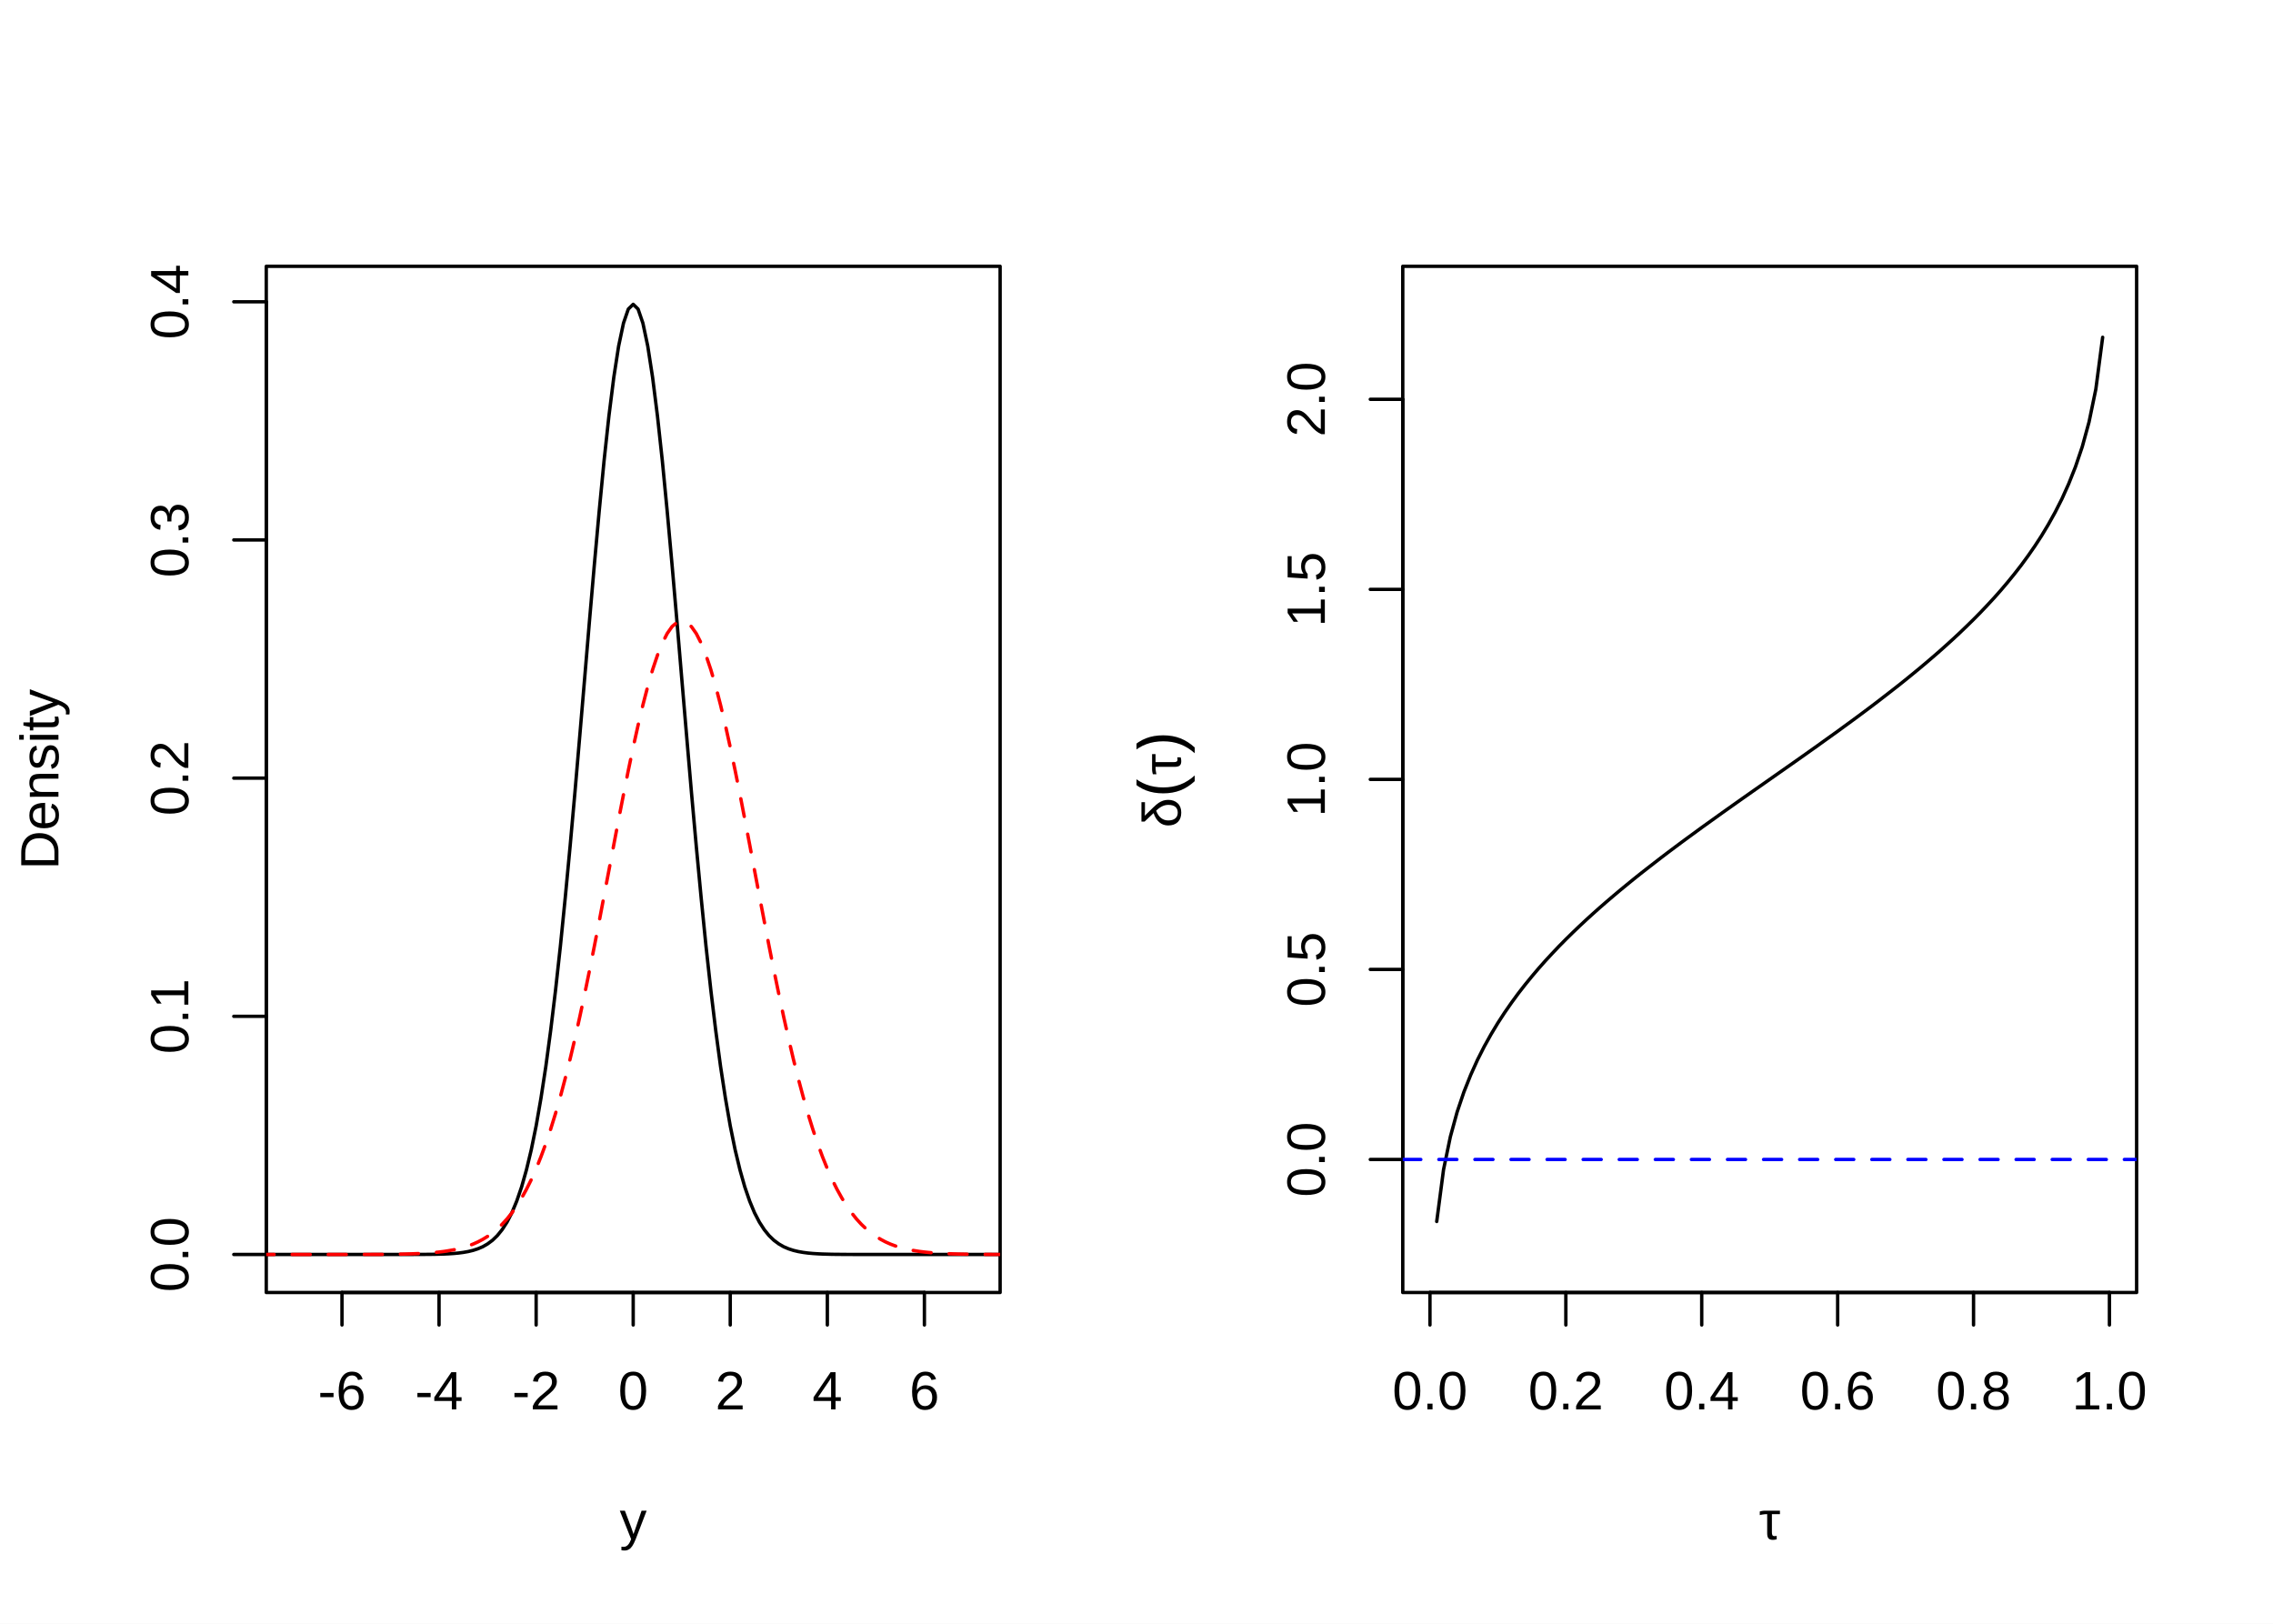
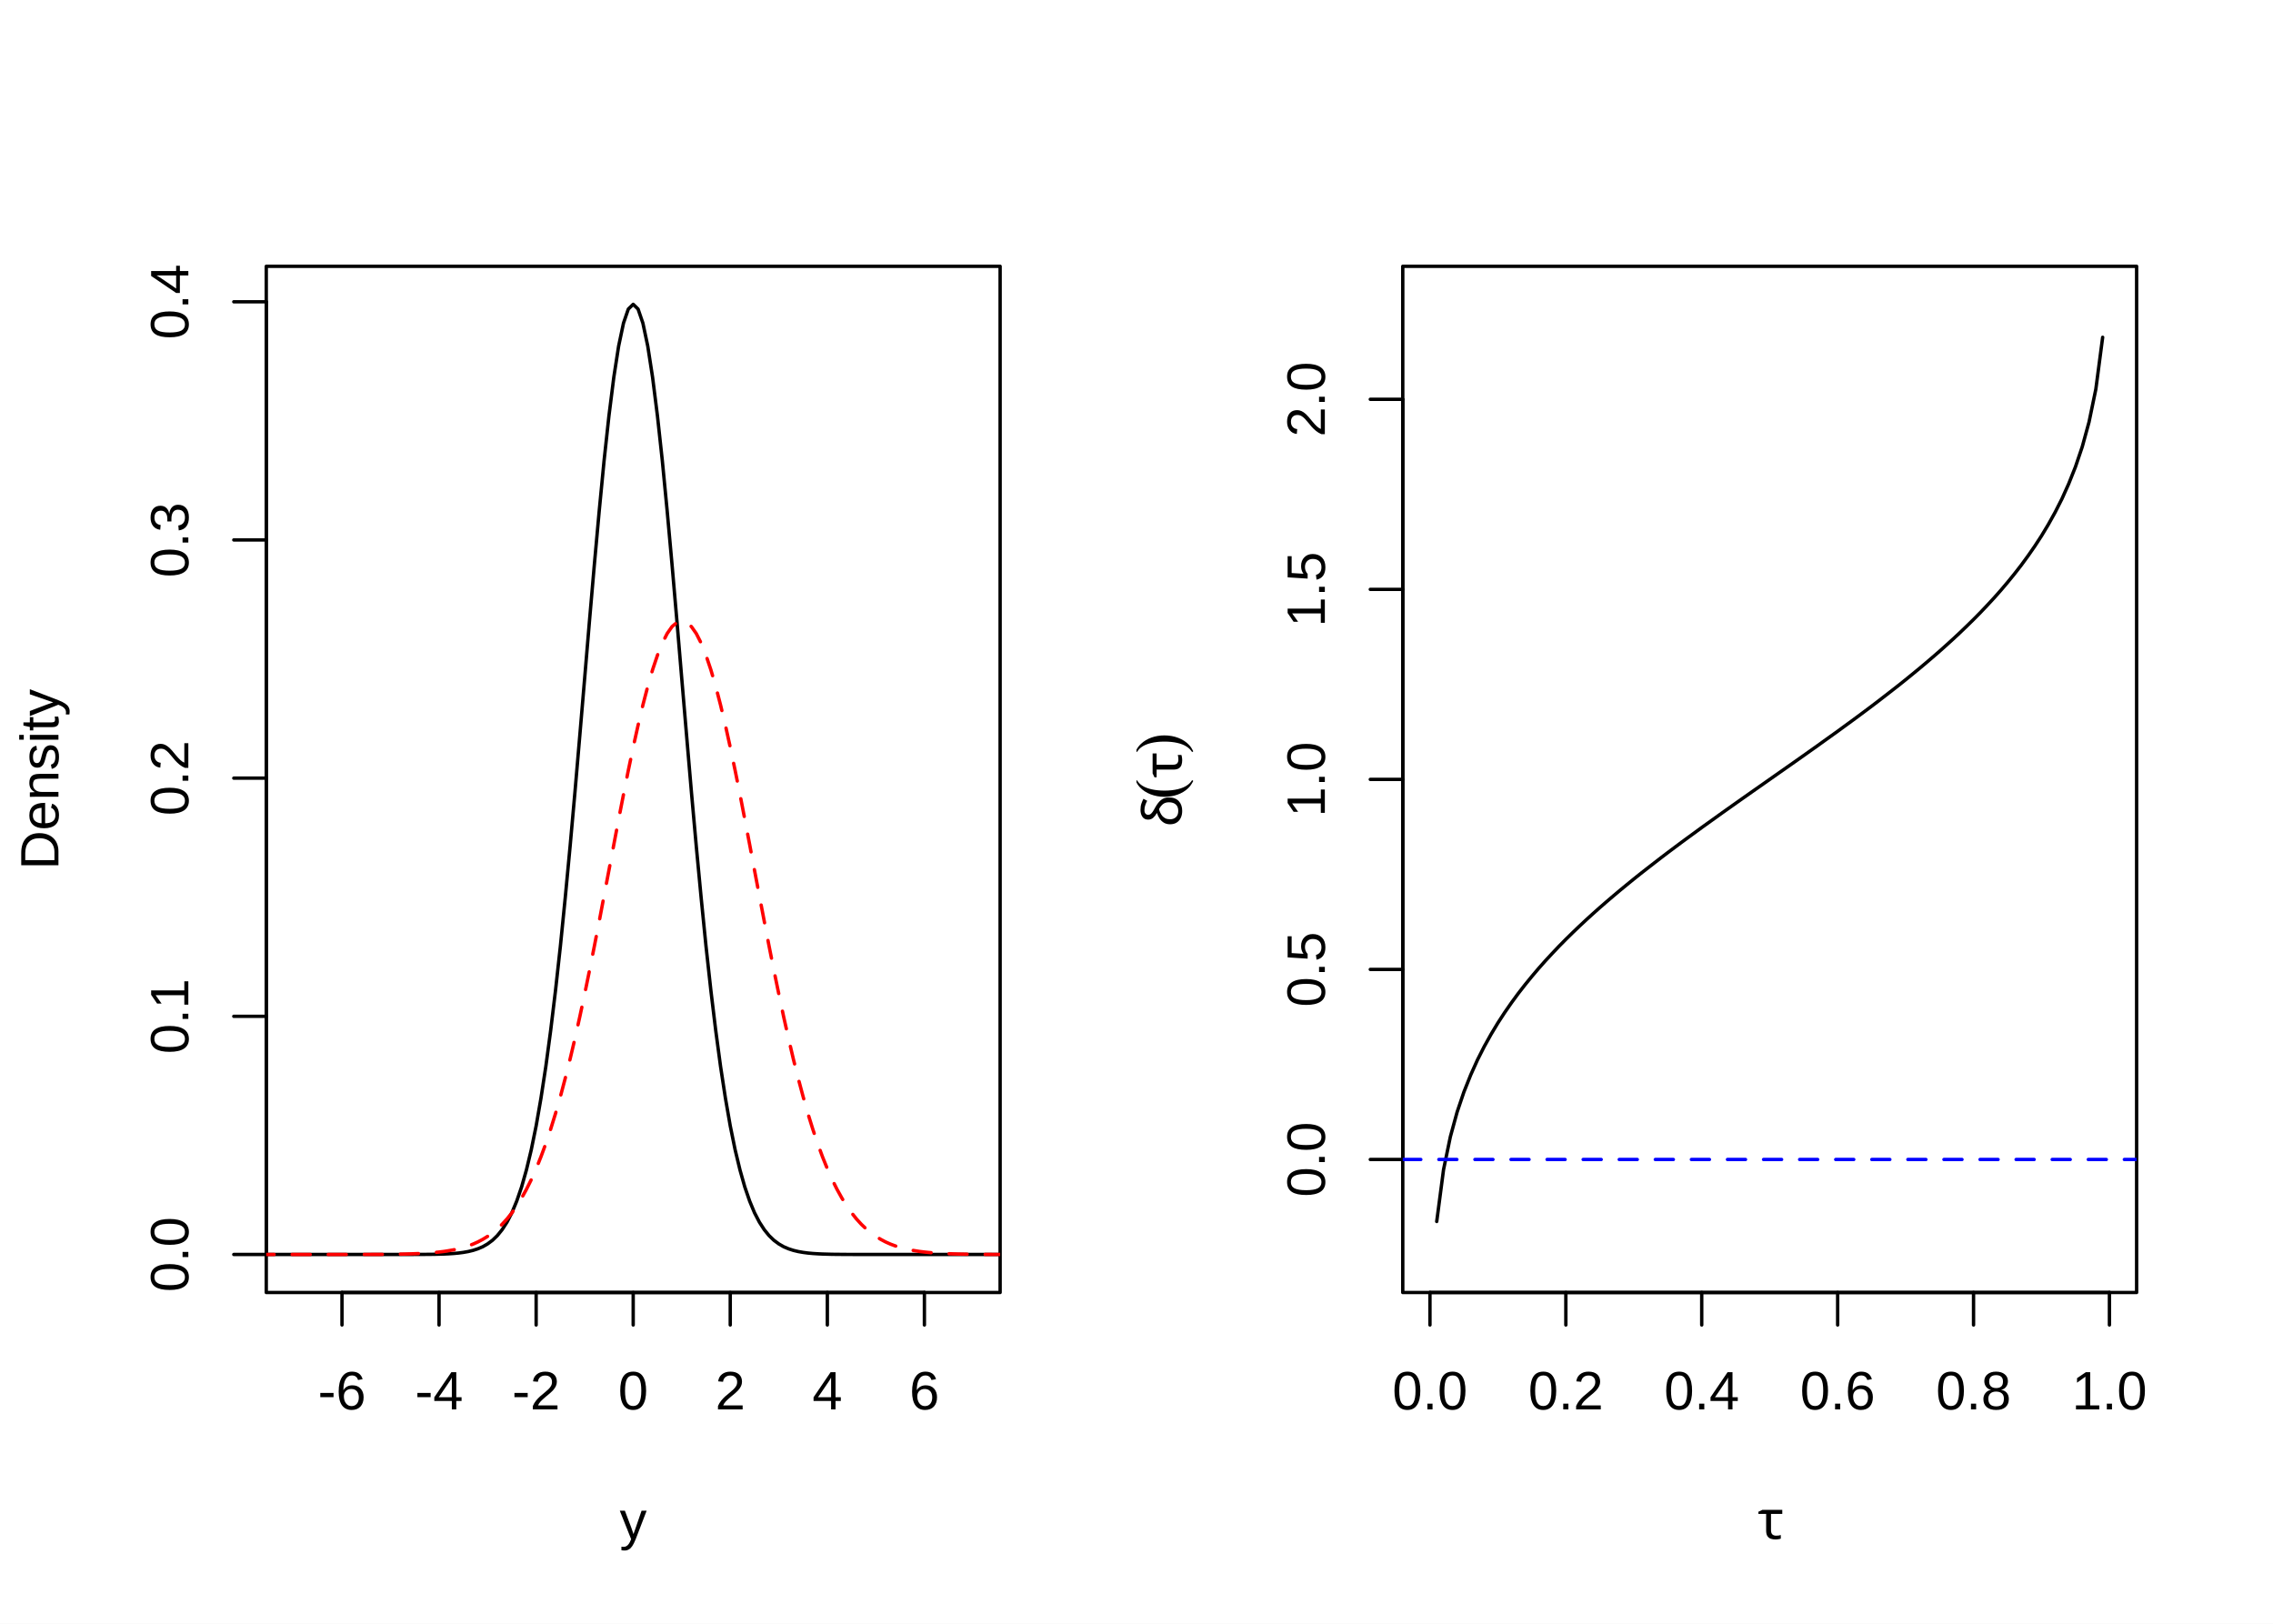
<svg xmlns="http://www.w3.org/2000/svg" viewBox="0 0 504.00 360.00">
  <defs>
    <style type="text/css">
    line, polyline, polygon, path, rect, circle {
      fill: none;
      stroke: #000000;
      stroke-linecap: round;
      stroke-linejoin: round;
      stroke-miterlimit: 10.00;
    }
  </style>
  </defs>
  <rect width="100%" height="100%" style="stroke: none; fill: #FFFFFF;" />
  <defs>
    <clipPath id="cpNTkuMDR8MjIxLjc2fDI4Ni41Nnw1OS4wNA==">
      <rect x="59.04" y="59.04" width="162.72" height="227.52" />
    </clipPath>
  </defs>
  <polyline points="32.78,278.13 33.86,278.13 34.93,278.13 36.01,278.13 37.09,278.13 38.16,278.13 39.24,278.13 40.31,278.13 41.39,278.13 42.47,278.13 43.54,278.13 44.62,278.13 45.70,278.13 46.77,278.13 47.85,278.13 48.92,278.13 50.00,278.13 51.08,278.13 52.15,278.13 53.23,278.13 54.30,278.13 55.38,278.13 56.46,278.13 57.53,278.13 58.61,278.13 59.69,278.13 60.76,278.13 61.84,278.13 62.91,278.13 63.99,278.13 65.07,278.13 66.14,278.13 67.22,278.13 68.30,278.13 69.37,278.13 70.45,278.13 71.52,278.13 72.60,278.13 73.68,278.13 74.75,278.13 75.83,278.13 76.90,278.13 77.98,278.13 79.06,278.13 80.13,278.13 81.21,278.13 82.29,278.13 83.36,278.13 84.44,278.13 85.51,278.13 86.59,278.13 87.67,278.13 88.74,278.13 89.82,278.13 90.90,278.13 91.97,278.12 93.05,278.12 94.12,278.11 95.20,278.10 96.28,278.09 97.35,278.06 98.43,278.03 99.50,277.98 100.58,277.91 101.66,277.81 102.73,277.67 103.81,277.48 104.89,277.22 105.96,276.87 107.04,276.41 108.11,275.79 109.19,274.99 110.27,273.95 111.34,272.63 112.42,270.96 113.50,268.88 114.57,266.31 115.65,263.17 116.72,259.40 117.80,254.91 118.88,249.62 119.95,243.48 121.03,236.44 122.10,228.47 123.18,219.56 124.26,209.74 125.33,199.07 126.41,187.64 127.49,175.59 128.56,163.09 129.64,150.36 130.71,137.62 131.79,125.16 132.87,113.24 133.94,102.17 135.02,92.22 136.10,83.66 137.17,76.74 138.25,71.64 139.32,68.52 140.40,67.47 141.48,68.52 142.55,71.64 143.63,76.74 144.70,83.66 145.78,92.22 146.86,102.17 147.93,113.24 149.01,125.16 150.09,137.62 151.16,150.36 152.24,163.09 153.31,175.59 154.39,187.64 155.47,199.07 156.54,209.74 157.62,219.56 158.70,228.47 159.77,236.44 160.85,243.48 161.92,249.62 163.00,254.91 164.08,259.40 165.15,263.17 166.23,266.31 167.30,268.88 168.38,270.96 169.46,272.63 170.53,273.95 171.61,274.99 172.69,275.79 173.76,276.41 174.84,276.87 175.91,277.22 176.99,277.48 178.07,277.67 179.14,277.81 180.22,277.91 181.30,277.98 182.37,278.03 183.45,278.06 184.52,278.09 185.60,278.10 186.68,278.11 187.75,278.12 188.83,278.12 189.90,278.13 190.98,278.13 192.06,278.13 193.13,278.13 194.21,278.13 195.29,278.13 196.36,278.13 197.44,278.13 198.51,278.13 199.59,278.13 200.67,278.13 201.74,278.13 202.82,278.13 203.90,278.13 204.97,278.13 206.05,278.13 207.12,278.13 208.20,278.13 209.28,278.13 210.35,278.13 211.43,278.13 212.50,278.13 213.58,278.13 214.66,278.13 215.73,278.13 216.81,278.13 217.89,278.13 218.96,278.13 220.04,278.13 221.11,278.13 222.19,278.13 223.27,278.13 224.34,278.13 225.42,278.13 226.50,278.13 227.57,278.13 228.65,278.13 229.72,278.13 230.80,278.13 231.88,278.13 232.95,278.13 234.03,278.13 235.10,278.13 236.18,278.13 237.26,278.13 " style="stroke-width: 0.75;" clip-path="url(#cpNTkuMDR8MjIxLjc2fDI4Ni41Nnw1OS4wNA==)" />
  <defs>
    <clipPath id="cpMC4wMHw1MDQuMDB8MzYwLjAwfDAuMDA=">
      <rect x="0.00" y="0.00" width="504.00" height="360.00" />
    </clipPath>
  </defs>
  <line x1="75.83" y1="286.56" x2="204.97" y2="286.56" style="stroke-width: 0.75;" clip-path="url(#cpMC4wMHw1MDQuMDB8MzYwLjAwfDAuMDA=)" />
  <line x1="75.83" y1="286.56" x2="75.83" y2="293.76" style="stroke-width: 0.75;" clip-path="url(#cpMC4wMHw1MDQuMDB8MzYwLjAwfDAuMDA=)" />
  <line x1="97.35" y1="286.56" x2="97.35" y2="293.76" style="stroke-width: 0.75;" clip-path="url(#cpMC4wMHw1MDQuMDB8MzYwLjAwfDAuMDA=)" />
  <line x1="118.88" y1="286.56" x2="118.88" y2="293.76" style="stroke-width: 0.75;" clip-path="url(#cpMC4wMHw1MDQuMDB8MzYwLjAwfDAuMDA=)" />
  <line x1="140.40" y1="286.56" x2="140.40" y2="293.76" style="stroke-width: 0.75;" clip-path="url(#cpMC4wMHw1MDQuMDB8MzYwLjAwfDAuMDA=)" />
  <line x1="161.92" y1="286.56" x2="161.92" y2="293.76" style="stroke-width: 0.75;" clip-path="url(#cpMC4wMHw1MDQuMDB8MzYwLjAwfDAuMDA=)" />
  <line x1="183.45" y1="286.56" x2="183.45" y2="293.76" style="stroke-width: 0.75;" clip-path="url(#cpMC4wMHw1MDQuMDB8MzYwLjAwfDAuMDA=)" />
  <line x1="204.97" y1="286.56" x2="204.97" y2="293.76" style="stroke-width: 0.75;" clip-path="url(#cpMC4wMHw1MDQuMDB8MzYwLjAwfDAuMDA=)" />
  <g clip-path="url(#cpMC4wMHw1MDQuMDB8MzYwLjAwfDAuMDA=)">
    <text x="70.49" y="312.48" style="font-size: 12.00px; font-family: Arial;" textLength="10.67px" lengthAdjust="spacingAndGlyphs">-6</text>
  </g>
  <g clip-path="url(#cpMC4wMHw1MDQuMDB8MzYwLjAwfDAuMDA=)">
    <text x="92.02" y="312.48" style="font-size: 12.00px; font-family: Arial;" textLength="10.67px" lengthAdjust="spacingAndGlyphs">-4</text>
  </g>
  <g clip-path="url(#cpMC4wMHw1MDQuMDB8MzYwLjAwfDAuMDA=)">
    <text x="113.54" y="312.48" style="font-size: 12.00px; font-family: Arial;" textLength="10.67px" lengthAdjust="spacingAndGlyphs">-2</text>
  </g>
  <g clip-path="url(#cpMC4wMHw1MDQuMDB8MzYwLjAwfDAuMDA=)">
    <text x="137.06" y="312.48" style="font-size: 12.00px; font-family: Arial;" textLength="6.67px" lengthAdjust="spacingAndGlyphs">0</text>
  </g>
  <g clip-path="url(#cpMC4wMHw1MDQuMDB8MzYwLjAwfDAuMDA=)">
    <text x="158.59" y="312.48" style="font-size: 12.00px; font-family: Arial;" textLength="6.67px" lengthAdjust="spacingAndGlyphs">2</text>
  </g>
  <g clip-path="url(#cpMC4wMHw1MDQuMDB8MzYwLjAwfDAuMDA=)">
    <text x="180.11" y="312.48" style="font-size: 12.00px; font-family: Arial;" textLength="6.67px" lengthAdjust="spacingAndGlyphs">4</text>
  </g>
  <g clip-path="url(#cpMC4wMHw1MDQuMDB8MzYwLjAwfDAuMDA=)">
    <text x="201.63" y="312.48" style="font-size: 12.00px; font-family: Arial;" textLength="6.67px" lengthAdjust="spacingAndGlyphs">6</text>
  </g>
  <line x1="59.04" y1="278.13" x2="59.04" y2="66.91" style="stroke-width: 0.75;" clip-path="url(#cpMC4wMHw1MDQuMDB8MzYwLjAwfDAuMDA=)" />
  <line x1="59.04" y1="278.13" x2="51.84" y2="278.13" style="stroke-width: 0.75;" clip-path="url(#cpMC4wMHw1MDQuMDB8MzYwLjAwfDAuMDA=)" />
  <line x1="59.04" y1="225.33" x2="51.84" y2="225.33" style="stroke-width: 0.75;" clip-path="url(#cpMC4wMHw1MDQuMDB8MzYwLjAwfDAuMDA=)" />
  <line x1="59.04" y1="172.52" x2="51.84" y2="172.52" style="stroke-width: 0.75;" clip-path="url(#cpMC4wMHw1MDQuMDB8MzYwLjAwfDAuMDA=)" />
  <line x1="59.04" y1="119.71" x2="51.84" y2="119.71" style="stroke-width: 0.75;" clip-path="url(#cpMC4wMHw1MDQuMDB8MzYwLjAwfDAuMDA=)" />
  <line x1="59.04" y1="66.91" x2="51.84" y2="66.91" style="stroke-width: 0.75;" clip-path="url(#cpMC4wMHw1MDQuMDB8MzYwLjAwfDAuMDA=)" />
  <g clip-path="url(#cpMC4wMHw1MDQuMDB8MzYwLjAwfDAuMDA=)">
    <text transform="translate(41.76,286.47) rotate(-90)" style="font-size: 12.00px; font-family: Arial;" textLength="16.68px" lengthAdjust="spacingAndGlyphs">0.0</text>
  </g>
  <g clip-path="url(#cpMC4wMHw1MDQuMDB8MzYwLjAwfDAuMDA=)">
    <text transform="translate(41.76,233.67) rotate(-90)" style="font-size: 12.00px; font-family: Arial;" textLength="16.68px" lengthAdjust="spacingAndGlyphs">0.1</text>
  </g>
  <g clip-path="url(#cpMC4wMHw1MDQuMDB8MzYwLjAwfDAuMDA=)">
    <text transform="translate(41.76,180.86) rotate(-90)" style="font-size: 12.00px; font-family: Arial;" textLength="16.68px" lengthAdjust="spacingAndGlyphs">0.2</text>
  </g>
  <g clip-path="url(#cpMC4wMHw1MDQuMDB8MzYwLjAwfDAuMDA=)">
    <text transform="translate(41.76,128.06) rotate(-90)" style="font-size: 12.00px; font-family: Arial;" textLength="16.68px" lengthAdjust="spacingAndGlyphs">0.3</text>
  </g>
  <g clip-path="url(#cpMC4wMHw1MDQuMDB8MzYwLjAwfDAuMDA=)">
    <text transform="translate(41.76,75.25) rotate(-90)" style="font-size: 12.00px; font-family: Arial;" textLength="16.68px" lengthAdjust="spacingAndGlyphs">0.4</text>
  </g>
  <polyline points="59.04,286.56 221.76,286.56 221.76,59.04 59.04,59.04 59.04,286.56 " style="stroke-width: 0.75;" clip-path="url(#cpMC4wMHw1MDQuMDB8MzYwLjAwfDAuMDA=)" />
  <defs>
    <clipPath id="cpMC4wMHwyNTIuMDB8MzYwLjAwfDAuMDA=">
      <rect x="0.00" y="0.00" width="252.00" height="360.00" />
    </clipPath>
  </defs>
  <g clip-path="url(#cpMC4wMHwyNTIuMDB8MzYwLjAwfDAuMDA=)">
    <text x="137.40" y="341.28" style="font-size: 12.00px; font-family: Arial;" textLength="6.00px" lengthAdjust="spacingAndGlyphs">y</text>
  </g>
  <g clip-path="url(#cpMC4wMHwyNTIuMDB8MzYwLjAwfDAuMDA=)">
    <text transform="translate(12.96,192.81) rotate(-90)" style="font-size: 12.00px; font-family: Arial;" textLength="40.01px" lengthAdjust="spacingAndGlyphs">Density</text>
  </g>
  <defs>
    <clipPath id="cpNTkuMDR8MjIxLjc2fDI4Ni41Nnw1OS4wNA==">
      <rect x="59.04" y="59.04" width="162.72" height="227.52" />
    </clipPath>
  </defs>
  <polyline points="32.78,278.13 33.86,278.13 34.93,278.13 36.01,278.13 37.09,278.13 38.16,278.13 39.24,278.13 40.31,278.13 41.39,278.13 42.47,278.13 43.54,278.13 44.62,278.13 45.70,278.13 46.77,278.13 47.85,278.13 48.92,278.13 50.00,278.13 51.08,278.13 52.15,278.13 53.23,278.13 54.30,278.13 55.38,278.13 56.46,278.13 57.53,278.13 58.61,278.13 59.69,278.13 60.76,278.13 61.84,278.13 62.91,278.13 63.99,278.13 65.07,278.13 66.14,278.13 67.22,278.13 68.30,278.13 69.37,278.13 70.45,278.13 71.52,278.13 72.60,278.13 73.68,278.13 74.75,278.13 75.83,278.13 76.90,278.13 77.98,278.13 79.06,278.13 80.13,278.12 81.21,278.12 82.29,278.12 83.36,278.11 84.44,278.11 85.51,278.10 86.59,278.09 87.67,278.07 88.74,278.05 89.82,278.03 90.90,278.00 91.97,277.96 93.05,277.92 94.12,277.86 95.20,277.79 96.28,277.70 97.35,277.59 98.43,277.46 99.50,277.29 100.58,277.10 101.66,276.86 102.73,276.57 103.81,276.23 104.89,275.83 105.96,275.35 107.04,274.78 108.11,274.12 109.19,273.35 110.27,272.46 111.34,271.43 112.42,270.25 113.50,268.90 114.57,267.37 115.65,265.64 116.72,263.70 117.80,261.54 118.88,259.13 119.95,256.46 121.03,253.54 122.10,250.34 123.18,246.87 124.26,243.11 125.33,239.08 126.41,234.79 127.49,230.23 128.56,225.42 129.64,220.39 130.71,215.17 131.79,209.77 132.87,204.24 133.94,198.62 135.02,192.95 136.10,187.28 137.17,181.66 138.25,176.15 139.32,170.80 140.40,165.67 141.48,160.82 142.55,156.31 143.63,152.18 144.70,148.49 145.78,145.28 146.86,142.59 147.93,140.47 149.01,138.93 150.09,138.00 151.16,137.69 152.24,138.00 153.31,138.93 154.39,140.47 155.47,142.59 156.54,145.28 157.62,148.49 158.70,152.18 159.77,156.31 160.85,160.82 161.92,165.67 163.00,170.80 164.08,176.15 165.15,181.66 166.23,187.28 167.30,192.95 168.38,198.62 169.46,204.24 170.53,209.77 171.61,215.17 172.69,220.39 173.76,225.42 174.84,230.23 175.91,234.79 176.99,239.08 178.07,243.11 179.14,246.87 180.22,250.34 181.30,253.54 182.37,256.46 183.45,259.13 184.52,261.54 185.60,263.70 186.68,265.64 187.75,267.37 188.83,268.90 189.90,270.25 190.98,271.43 192.06,272.46 193.13,273.35 194.21,274.12 195.29,274.78 196.36,275.35 197.44,275.83 198.51,276.23 199.59,276.57 200.67,276.86 201.74,277.10 202.82,277.29 203.90,277.46 204.97,277.59 206.05,277.70 207.12,277.79 208.20,277.86 209.28,277.92 210.35,277.96 211.43,278.00 212.50,278.03 213.58,278.05 214.66,278.07 215.73,278.09 216.81,278.10 217.89,278.11 218.96,278.11 220.04,278.12 221.11,278.12 222.19,278.12 223.27,278.13 224.34,278.13 225.42,278.13 226.50,278.13 227.57,278.13 228.65,278.13 229.72,278.13 230.80,278.13 231.88,278.13 232.95,278.13 234.03,278.13 235.10,278.13 236.18,278.13 237.26,278.13 " style="stroke-width: 0.75; stroke: #FF0000; stroke-dasharray: 4.00,4.00;" clip-path="url(#cpNTkuMDR8MjIxLjc2fDI4Ni41Nnw1OS4wNA==)" />
  <defs>
    <clipPath id="cpMzExLjA0fDQ3My43NnwyODYuNTZ8NTkuMDQ=">
      <rect x="311.04" y="59.04" width="162.72" height="227.52" />
    </clipPath>
  </defs>
  <polyline points="318.57,270.82 320.08,259.33 321.59,252.04 323.09,246.56 324.60,242.10 326.11,238.31 327.61,234.98 329.12,232.00 330.63,229.29 332.13,226.80 333.64,224.48 335.15,222.31 336.65,220.26 338.16,218.32 339.67,216.47 341.17,214.70 342.68,213.00 344.19,211.37 345.69,209.79 347.20,208.26 348.71,206.78 350.21,205.34 351.72,203.93 353.23,202.56 354.73,201.22 356.24,199.91 357.75,198.62 359.25,197.36 360.76,196.12 362.27,194.89 363.77,193.69 365.28,192.51 366.79,191.34 368.29,190.18 369.80,189.03 371.31,187.90 372.81,186.78 374.32,185.67 375.83,184.57 377.33,183.47 378.84,182.39 380.35,181.31 381.85,180.23 383.36,179.16 384.87,178.09 386.37,177.03 387.88,175.97 389.39,174.91 390.89,173.86 392.40,172.80 393.91,171.74 395.41,170.69 396.92,169.63 398.43,168.57 399.93,167.51 401.44,166.44 402.95,165.37 404.45,164.29 405.96,163.21 407.47,162.13 408.97,161.03 410.48,159.93 411.99,158.82 413.49,157.70 415.00,156.57 416.51,155.42 418.01,154.26 419.52,153.09 421.03,151.91 422.53,150.71 424.04,149.48 425.55,148.24 427.05,146.98 428.56,145.69 430.07,144.38 431.57,143.04 433.08,141.67 434.59,140.26 436.09,138.82 437.60,137.34 439.11,135.81 440.61,134.23 442.12,132.60 443.63,130.90 445.13,129.13 446.64,127.28 448.15,125.34 449.65,123.29 451.16,121.12 452.67,118.80 454.17,116.31 455.68,113.60 457.19,110.62 458.69,107.29 460.20,103.50 461.71,99.04 463.21,93.56 464.72,86.27 466.23,74.78 " style="stroke-width: 0.75;" clip-path="url(#cpMzExLjA0fDQ3My43NnwyODYuNTZ8NTkuMDQ=)" />
  <defs>
    <clipPath id="cpMC4wMHw1MDQuMDB8MzYwLjAwfDAuMDA=">
      <rect x="0.00" y="0.00" width="504.00" height="360.00" />
    </clipPath>
  </defs>
  <line x1="317.07" y1="286.56" x2="467.73" y2="286.56" style="stroke-width: 0.75;" clip-path="url(#cpMC4wMHw1MDQuMDB8MzYwLjAwfDAuMDA=)" />
  <line x1="317.07" y1="286.56" x2="317.07" y2="293.76" style="stroke-width: 0.75;" clip-path="url(#cpMC4wMHw1MDQuMDB8MzYwLjAwfDAuMDA=)" />
  <line x1="347.20" y1="286.56" x2="347.20" y2="293.76" style="stroke-width: 0.75;" clip-path="url(#cpMC4wMHw1MDQuMDB8MzYwLjAwfDAuMDA=)" />
  <line x1="377.33" y1="286.56" x2="377.33" y2="293.76" style="stroke-width: 0.75;" clip-path="url(#cpMC4wMHw1MDQuMDB8MzYwLjAwfDAuMDA=)" />
  <line x1="407.47" y1="286.56" x2="407.47" y2="293.76" style="stroke-width: 0.75;" clip-path="url(#cpMC4wMHw1MDQuMDB8MzYwLjAwfDAuMDA=)" />
  <line x1="437.60" y1="286.56" x2="437.60" y2="293.76" style="stroke-width: 0.75;" clip-path="url(#cpMC4wMHw1MDQuMDB8MzYwLjAwfDAuMDA=)" />
  <line x1="467.73" y1="286.56" x2="467.73" y2="293.76" style="stroke-width: 0.75;" clip-path="url(#cpMC4wMHw1MDQuMDB8MzYwLjAwfDAuMDA=)" />
  <g clip-path="url(#cpMC4wMHw1MDQuMDB8MzYwLjAwfDAuMDA=)">
    <text x="308.73" y="312.48" style="font-size: 12.00px; font-family: Arial;" textLength="16.68px" lengthAdjust="spacingAndGlyphs">0.0</text>
  </g>
  <g clip-path="url(#cpMC4wMHw1MDQuMDB8MzYwLjAwfDAuMDA=)">
    <text x="338.86" y="312.48" style="font-size: 12.00px; font-family: Arial;" textLength="16.68px" lengthAdjust="spacingAndGlyphs">0.2</text>
  </g>
  <g clip-path="url(#cpMC4wMHw1MDQuMDB8MzYwLjAwfDAuMDA=)">
    <text x="368.99" y="312.48" style="font-size: 12.00px; font-family: Arial;" textLength="16.68px" lengthAdjust="spacingAndGlyphs">0.4</text>
  </g>
  <g clip-path="url(#cpMC4wMHw1MDQuMDB8MzYwLjAwfDAuMDA=)">
    <text x="399.13" y="312.48" style="font-size: 12.00px; font-family: Arial;" textLength="16.68px" lengthAdjust="spacingAndGlyphs">0.6</text>
  </g>
  <g clip-path="url(#cpMC4wMHw1MDQuMDB8MzYwLjAwfDAuMDA=)">
    <text x="429.26" y="312.48" style="font-size: 12.00px; font-family: Arial;" textLength="16.68px" lengthAdjust="spacingAndGlyphs">0.8</text>
  </g>
  <g clip-path="url(#cpMC4wMHw1MDQuMDB8MzYwLjAwfDAuMDA=)">
    <text x="459.39" y="312.48" style="font-size: 12.00px; font-family: Arial;" textLength="16.68px" lengthAdjust="spacingAndGlyphs">1.0</text>
  </g>
  <line x1="311.04" y1="257.07" x2="311.04" y2="88.53" style="stroke-width: 0.75;" clip-path="url(#cpMC4wMHw1MDQuMDB8MzYwLjAwfDAuMDA=)" />
  <line x1="311.04" y1="257.07" x2="303.84" y2="257.07" style="stroke-width: 0.75;" clip-path="url(#cpMC4wMHw1MDQuMDB8MzYwLjAwfDAuMDA=)" />
  <line x1="311.04" y1="214.93" x2="303.84" y2="214.93" style="stroke-width: 0.75;" clip-path="url(#cpMC4wMHw1MDQuMDB8MzYwLjAwfDAuMDA=)" />
  <line x1="311.04" y1="172.80" x2="303.84" y2="172.80" style="stroke-width: 0.75;" clip-path="url(#cpMC4wMHw1MDQuMDB8MzYwLjAwfDAuMDA=)" />
  <line x1="311.04" y1="130.67" x2="303.84" y2="130.67" style="stroke-width: 0.75;" clip-path="url(#cpMC4wMHw1MDQuMDB8MzYwLjAwfDAuMDA=)" />
  <line x1="311.04" y1="88.53" x2="303.84" y2="88.53" style="stroke-width: 0.75;" clip-path="url(#cpMC4wMHw1MDQuMDB8MzYwLjAwfDAuMDA=)" />
  <g clip-path="url(#cpMC4wMHw1MDQuMDB8MzYwLjAwfDAuMDA=)">
    <text transform="translate(293.76,265.41) rotate(-90)" style="font-size: 12.00px; font-family: Arial;" textLength="16.68px" lengthAdjust="spacingAndGlyphs">0.0</text>
  </g>
  <g clip-path="url(#cpMC4wMHw1MDQuMDB8MzYwLjAwfDAuMDA=)">
    <text transform="translate(293.76,223.27) rotate(-90)" style="font-size: 12.00px; font-family: Arial;" textLength="16.68px" lengthAdjust="spacingAndGlyphs">0.5</text>
  </g>
  <g clip-path="url(#cpMC4wMHw1MDQuMDB8MzYwLjAwfDAuMDA=)">
    <text transform="translate(293.76,181.14) rotate(-90)" style="font-size: 12.00px; font-family: Arial;" textLength="16.68px" lengthAdjust="spacingAndGlyphs">1.0</text>
  </g>
  <g clip-path="url(#cpMC4wMHw1MDQuMDB8MzYwLjAwfDAuMDA=)">
    <text transform="translate(293.76,139.01) rotate(-90)" style="font-size: 12.00px; font-family: Arial;" textLength="16.68px" lengthAdjust="spacingAndGlyphs">1.5</text>
  </g>
  <g clip-path="url(#cpMC4wMHw1MDQuMDB8MzYwLjAwfDAuMDA=)">
    <text transform="translate(293.76,96.87) rotate(-90)" style="font-size: 12.00px; font-family: Arial;" textLength="16.68px" lengthAdjust="spacingAndGlyphs">2.0</text>
  </g>
  <polyline points="311.04,286.56 473.76,286.56 473.76,59.04 311.04,59.04 311.04,286.56 " style="stroke-width: 0.75;" clip-path="url(#cpMC4wMHw1MDQuMDB8MzYwLjAwfDAuMDA=)" />
  <defs>
    <clipPath id="cpMjUyLjAwfDUwNC4wMHwzNjAuMDB8MC4wMA==">
      <rect x="252.00" y="0.00" width="252.00" height="360.00" />
    </clipPath>
  </defs>
  <g clip-path="url(#cpMjUyLjAwfDUwNC4wMHwzNjAuMDB8MC4wMA==)">
-     <text x="390.03" y="341.28" style="font-size: 12.00px; font-family: Arial;" textLength="4.74px" lengthAdjust="spacingAndGlyphs">τ</text>
+     <text x="389.77" y="341.19" style="font-size: 12.00px; font-family: Symbol;" textLength="5.27px" lengthAdjust="spacingAndGlyphs">τ</text>
  </g>
  <g clip-path="url(#cpMjUyLjAwfDUwNC4wMHwzNjAuMDB8MC4wMA==)">
-     <text transform="translate(261.80,183.51) rotate(-90)" style="font-size: 12.00px; font-family: Arial;" textLength="6.68px" lengthAdjust="spacingAndGlyphs">δ</text>
+     <text transform="translate(262.01,183.39) rotate(-90)" style="font-size: 12.00px; font-family: Symbol;" textLength="5.93px" lengthAdjust="spacingAndGlyphs">δ</text>
  </g>
  <g clip-path="url(#cpMjUyLjAwfDUwNC4wMHwzNjAuMDB8MC4wMA==)">
-     <text transform="translate(261.80,176.83) rotate(-90)" style="font-size: 15.00px; font-family: Arial;" textLength="5.00px" lengthAdjust="spacingAndGlyphs">(</text>
+     <text transform="translate(262.01,177.46) rotate(-90)" style="font-size: 15.00px; font-family: Symbol;" textLength="5.00px" lengthAdjust="spacingAndGlyphs">(</text>
  </g>
  <g clip-path="url(#cpMjUyLjAwfDUwNC4wMHwzNjAuMDB8MC4wMA==)">
-     <text transform="translate(261.80,171.83) rotate(-90)" style="font-size: 12.00px; font-family: Arial;" textLength="4.74px" lengthAdjust="spacingAndGlyphs">τ</text>
+     <text transform="translate(262.01,172.47) rotate(-90)" style="font-size: 12.00px; font-family: Symbol;" textLength="5.27px" lengthAdjust="spacingAndGlyphs">τ</text>
  </g>
  <g clip-path="url(#cpMjUyLjAwfDUwNC4wMHwzNjAuMDB8MC4wMA==)">
-     <text transform="translate(261.80,167.09) rotate(-90)" style="font-size: 15.00px; font-family: Arial;" textLength="5.00px" lengthAdjust="spacingAndGlyphs">)</text>
+     <text transform="translate(262.01,167.20) rotate(-90)" style="font-size: 15.00px; font-family: Symbol;" textLength="5.00px" lengthAdjust="spacingAndGlyphs">)</text>
  </g>
  <defs>
    <clipPath id="cpMzExLjA0fDQ3My43NnwyODYuNTZ8NTkuMDQ=">
      <rect x="311.04" y="59.04" width="162.72" height="227.52" />
    </clipPath>
  </defs>
  <line x1="311.04" y1="257.07" x2="473.76" y2="257.07" style="stroke-width: 0.75; stroke: #0000FF; stroke-dasharray: 4.00,4.00;" clip-path="url(#cpMzExLjA0fDQ3My43NnwyODYuNTZ8NTkuMDQ=)" />
</svg>
